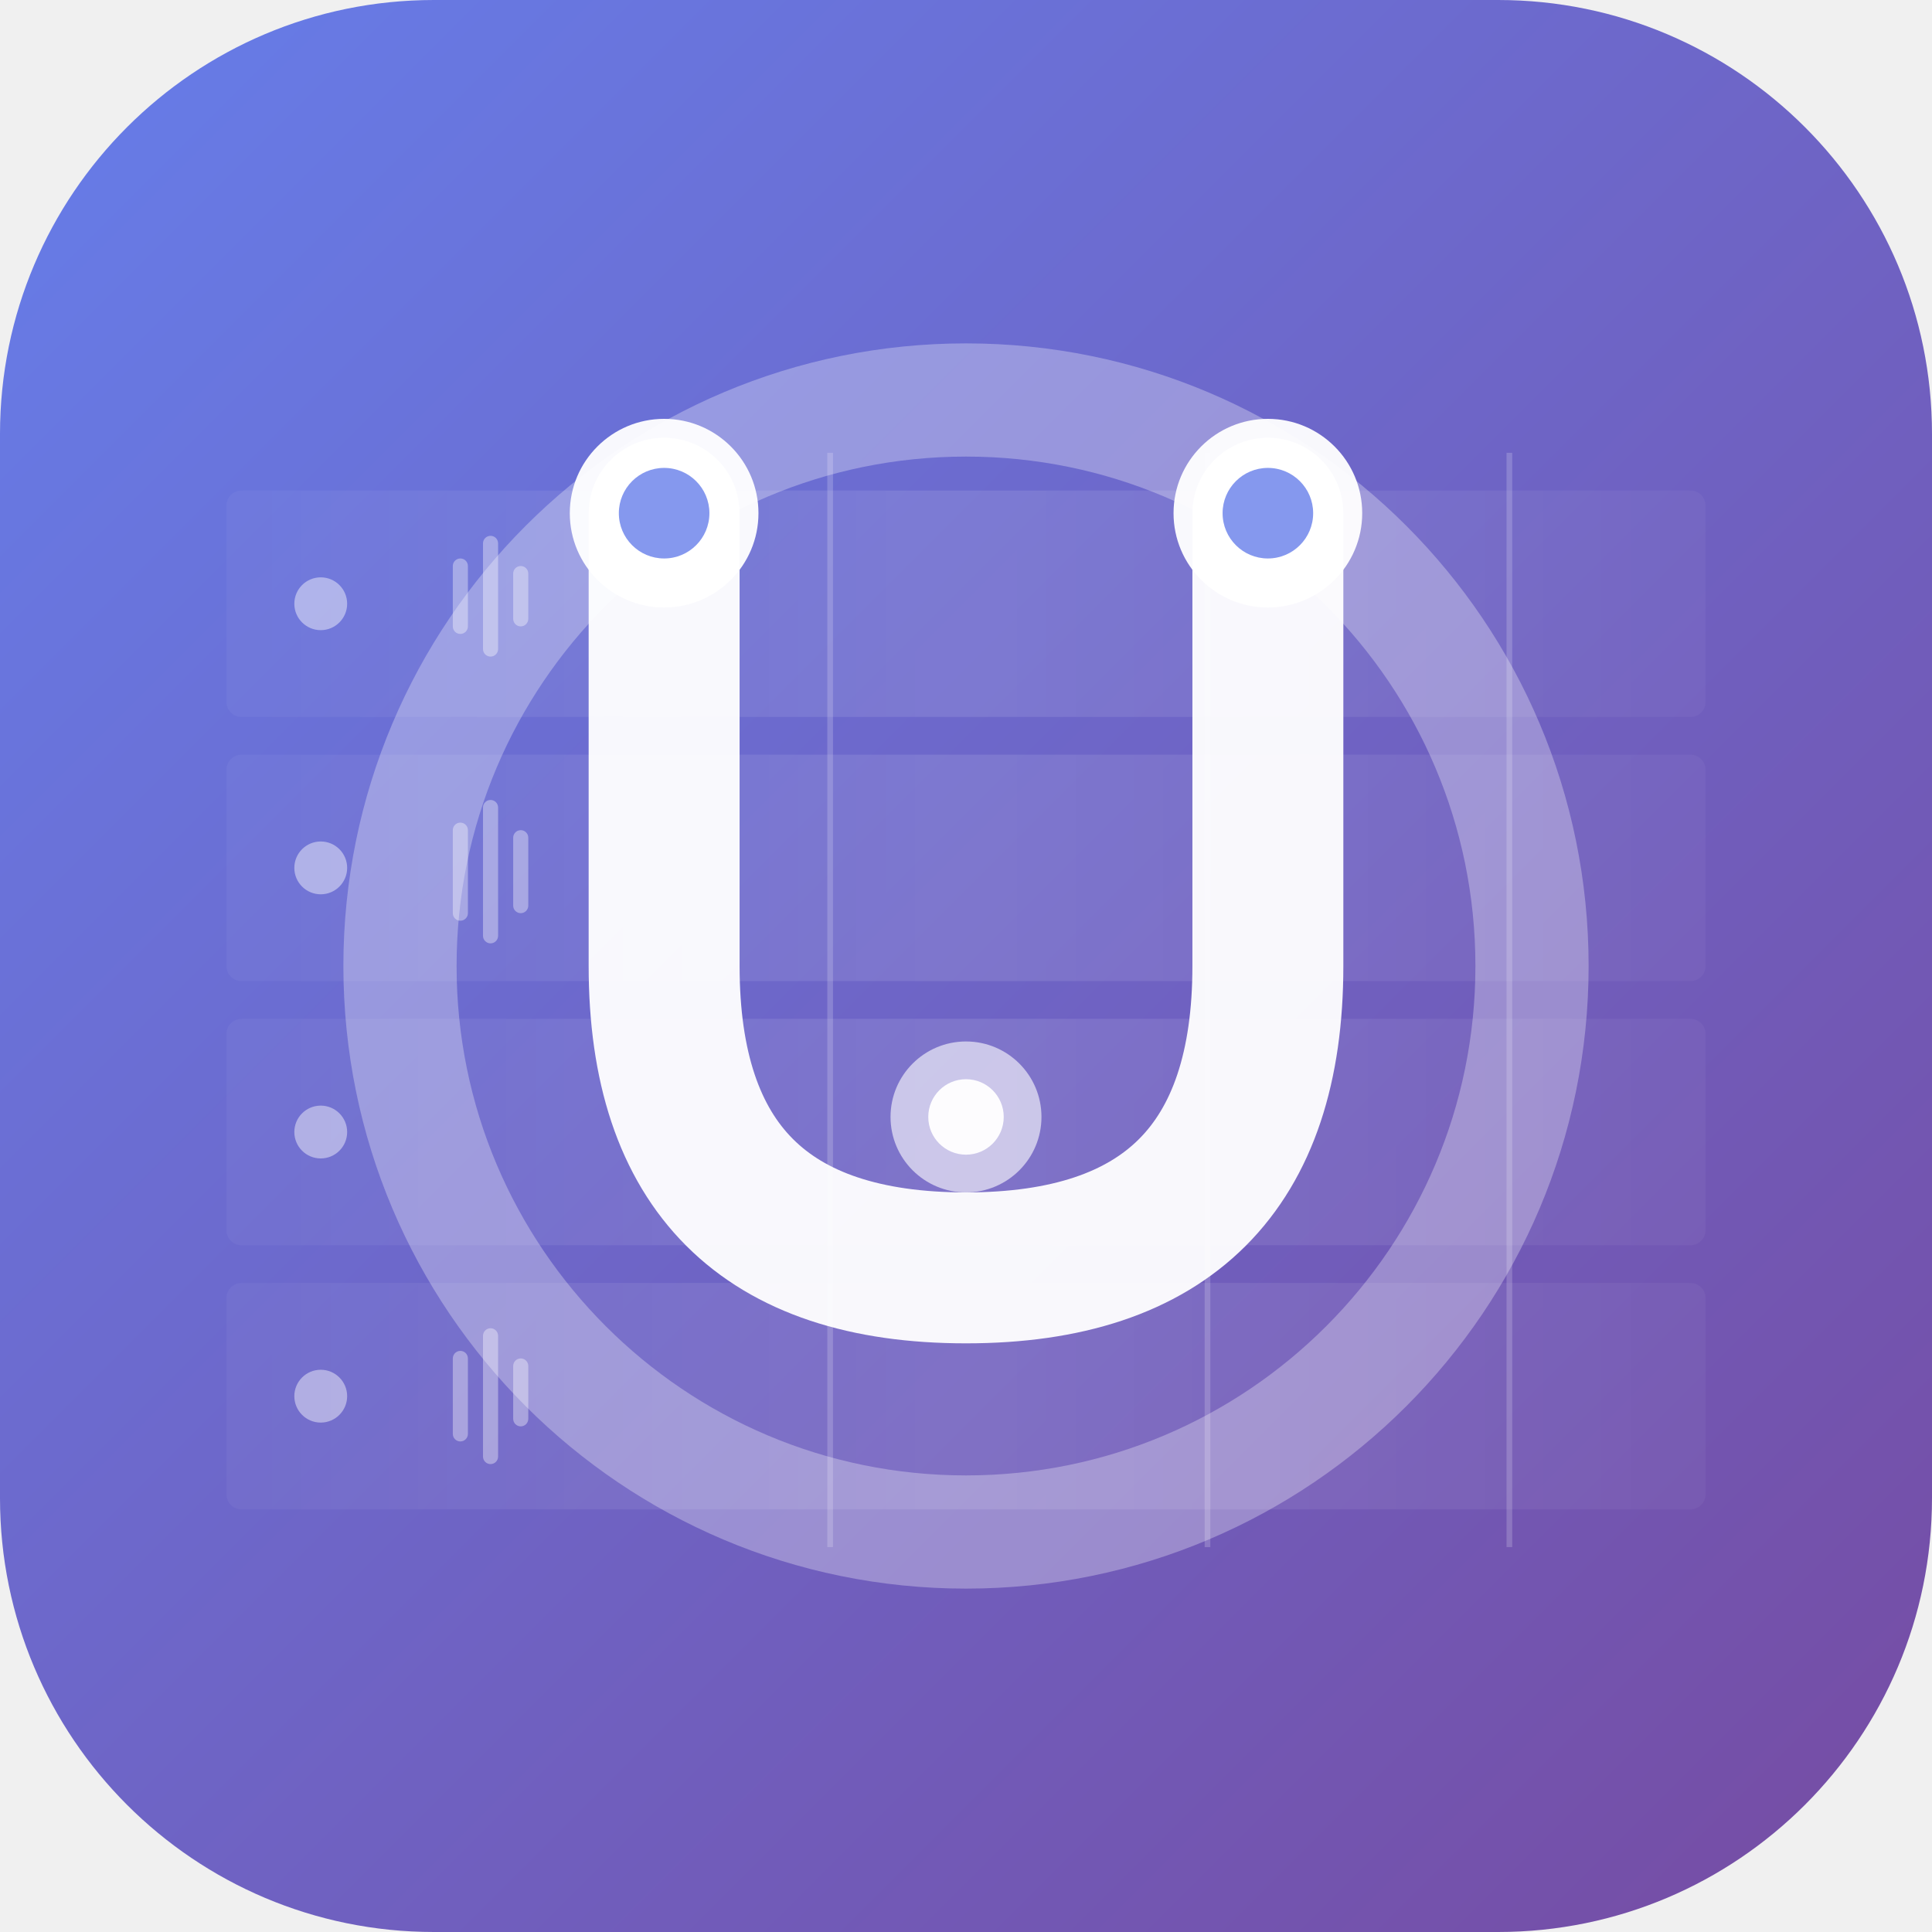
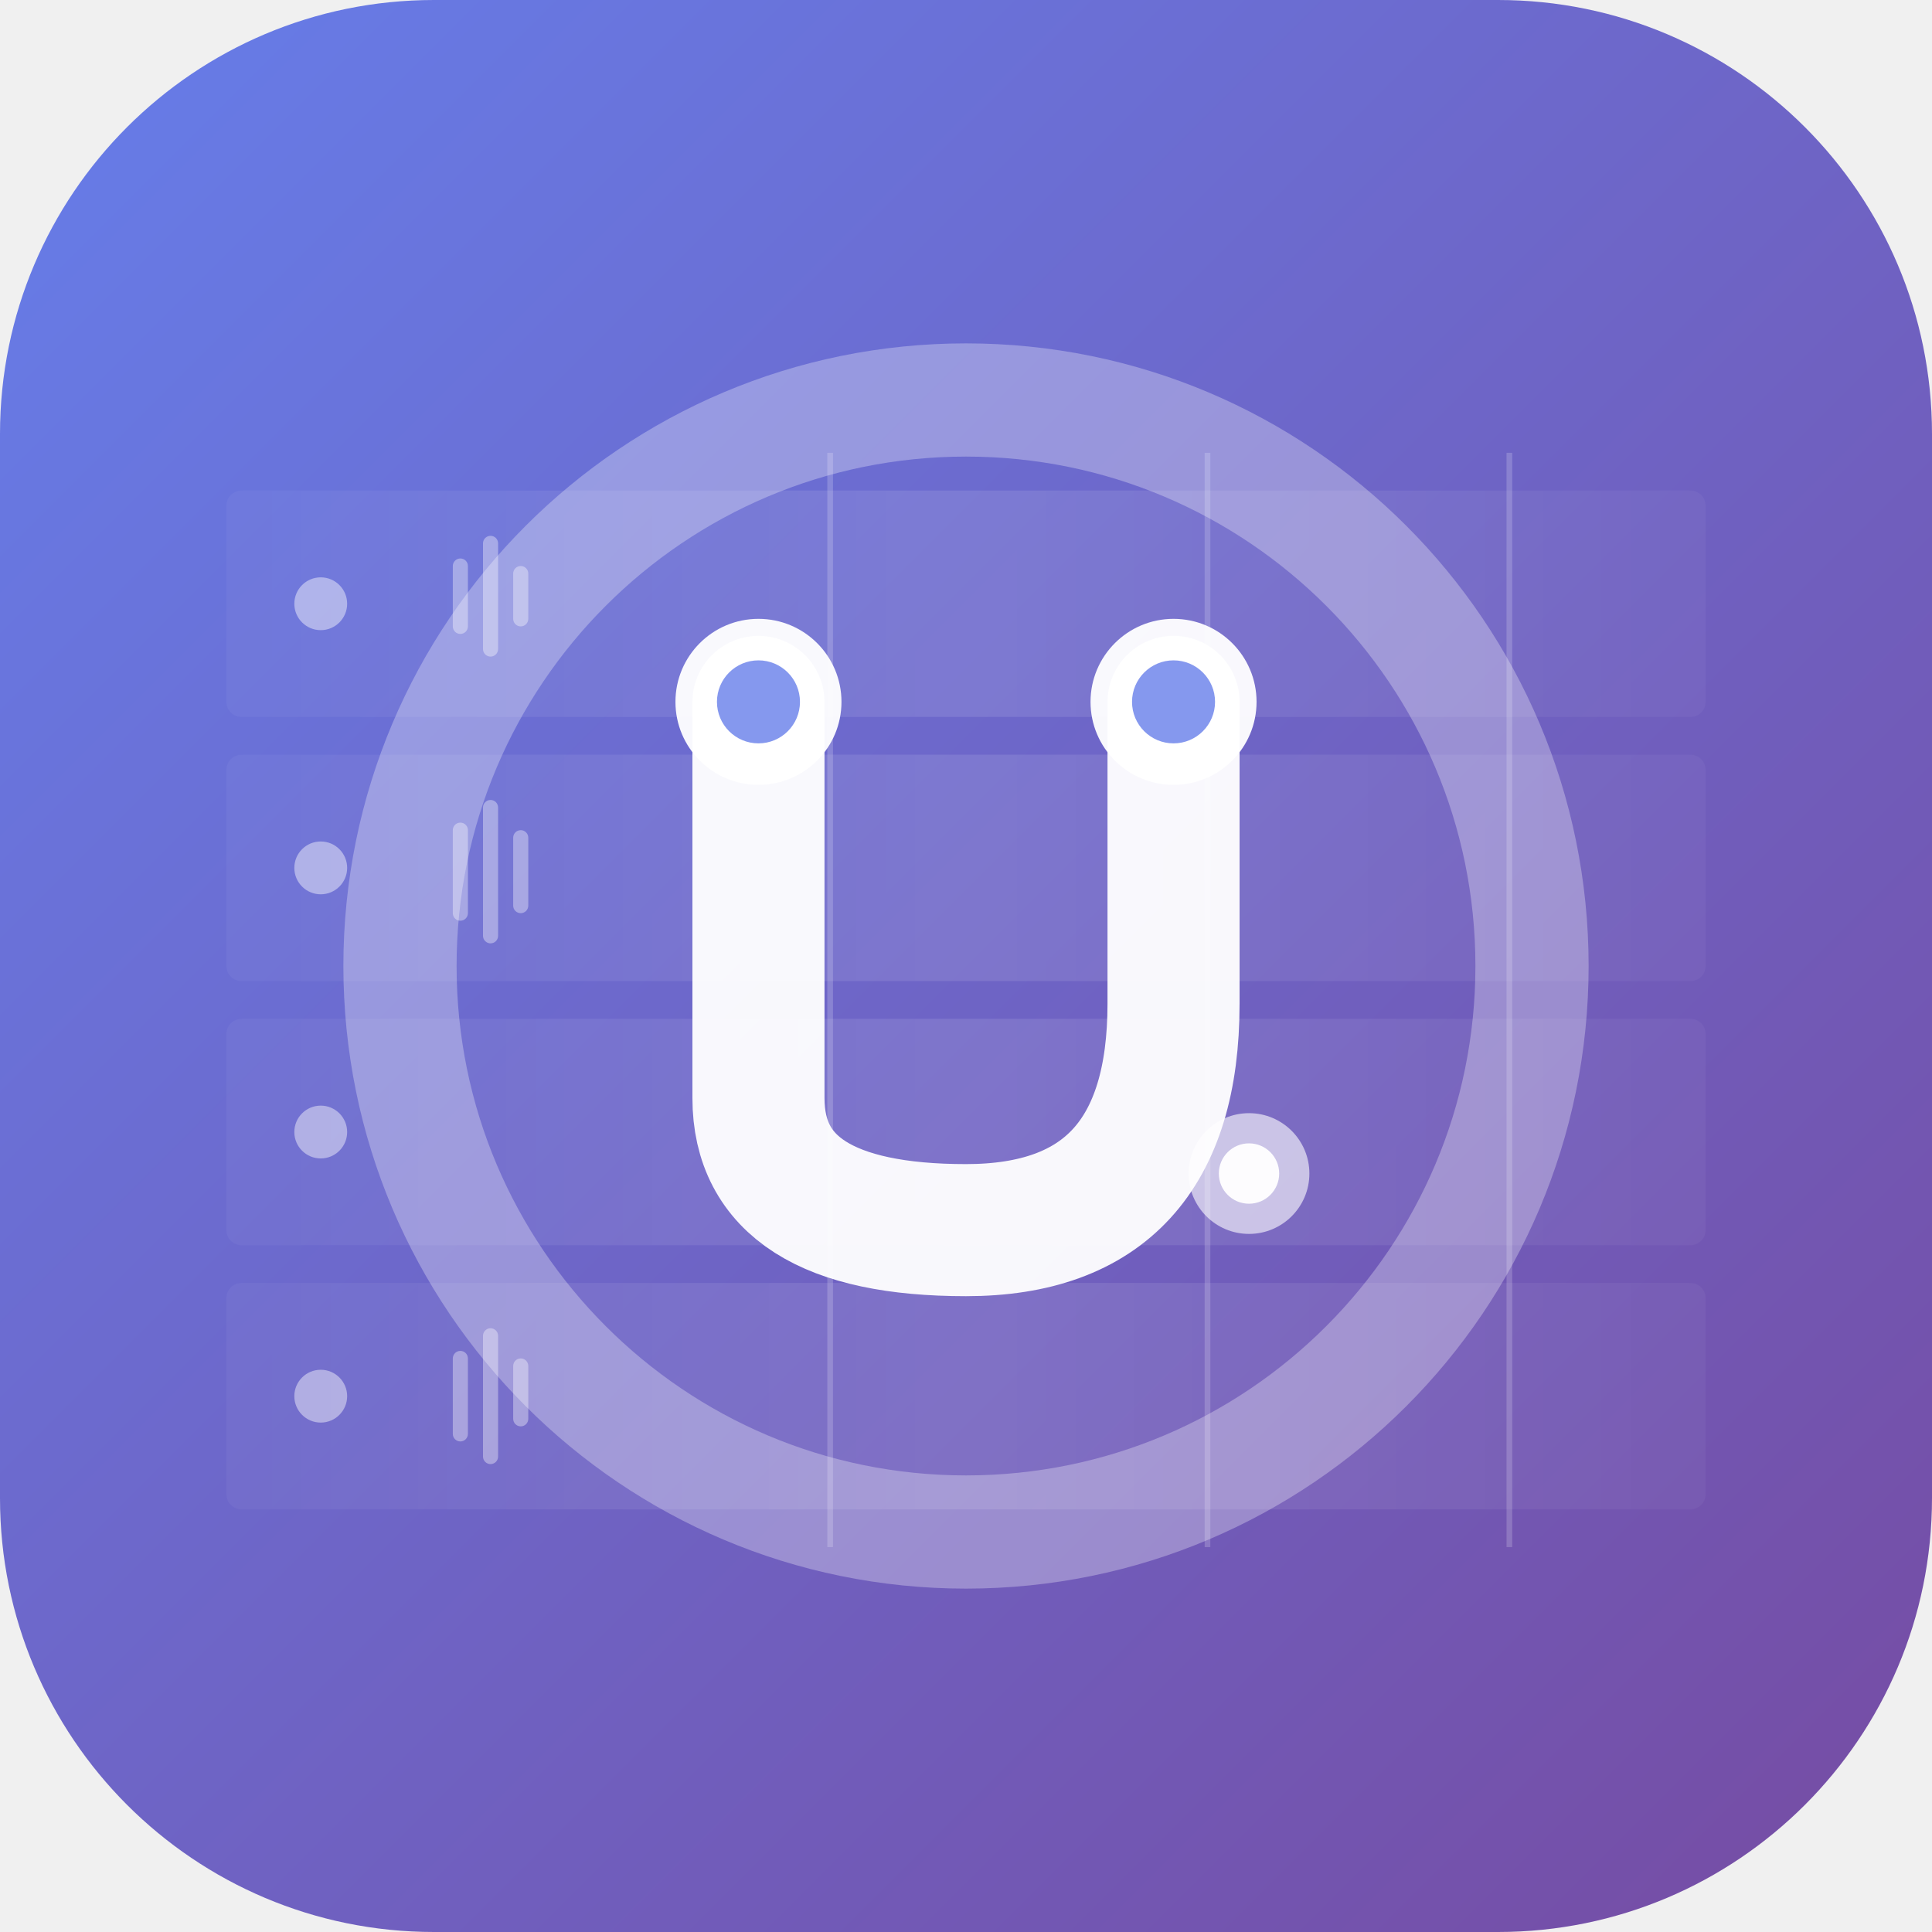
<svg xmlns="http://www.w3.org/2000/svg" viewBox="0 0 512 512" width="512" height="512">
  <defs>
    <linearGradient id="grad3" x1="0%" y1="0%" x2="100%" y2="100%">
      <stop offset="0%" style="stop-color:#667EEA;stop-opacity:1" />
      <stop offset="100%" style="stop-color:#764BA2;stop-opacity:1" />
    </linearGradient>
    <linearGradient id="trackGrad" x1="0%" y1="0%" x2="100%" y2="0%">
      <stop offset="0%" style="stop-color:white;stop-opacity:0.05" />
      <stop offset="50%" style="stop-color:white;stop-opacity:0.15" />
      <stop offset="100%" style="stop-color:white;stop-opacity:0.05" />
    </linearGradient>
  </defs>
  <rect width="512" height="512" rx="115" fill="url(#grad3)" />
  <g opacity="0.75">
    <rect x="60" y="130" width="392" height="60" rx="4" fill="url(#trackGrad)" />
    <rect x="60" y="200" width="392" height="60" rx="4" fill="url(#trackGrad)" />
    <rect x="60" y="270" width="392" height="60" rx="4" fill="url(#trackGrad)" />
    <rect x="60" y="340" width="392" height="60" rx="4" fill="url(#trackGrad)" />
    <circle cx="85" cy="160" r="7" fill="white" opacity="0.6" />
    <circle cx="85" cy="230" r="7" fill="white" opacity="0.6" />
    <circle cx="85" cy="300" r="7" fill="white" opacity="0.6" />
    <circle cx="85" cy="370" r="7" fill="white" opacity="0.6" />
    <rect x="120" y="148" width="4" height="20" rx="2" fill="white" opacity="0.5" />
    <rect x="128" y="142" width="4" height="32" rx="2" fill="white" opacity="0.5" />
    <rect x="136" y="150" width="4" height="16" rx="2" fill="white" opacity="0.5" />
    <rect x="120" y="218" width="4" height="26" rx="2" fill="white" opacity="0.5" />
    <rect x="128" y="212" width="4" height="38" rx="2" fill="white" opacity="0.5" />
    <rect x="136" y="220" width="4" height="22" rx="2" fill="white" opacity="0.5" />
    <rect x="120" y="358" width="4" height="24" rx="2" fill="white" opacity="0.5" />
    <rect x="128" y="352" width="4" height="36" rx="2" fill="white" opacity="0.5" />
    <rect x="136" y="360" width="4" height="18" rx="2" fill="white" opacity="0.5" />
    <line x1="220" y1="120" x2="220" y2="410" stroke="white" stroke-width="1.5" opacity="0.25" />
    <line x1="320" y1="120" x2="320" y2="410" stroke="white" stroke-width="1.5" opacity="0.25" />
    <line x1="400" y1="120" x2="400" y2="410" stroke="white" stroke-width="1.5" opacity="0.25" />
  </g>
  <g transform="translate(256, 256)">
    <circle cx="0" cy="0" r="150" fill="none" stroke="white" stroke-width="30" opacity="0.3" />
-     <path d="M -80 -120 L -80 0 Q -80 80 0 80 Q 80 80 80 0 L 80 -120" fill="none" stroke="white" stroke-width="40" stroke-linecap="round" stroke-linejoin="round" opacity="0.95" />
-     <circle cx="-80" cy="-120" r="25" fill="white" opacity="0.95" />
-     <circle cx="80" cy="-120" r="25" fill="white" opacity="0.95" />
-     <circle cx="-80" cy="-120" r="12" fill="#667EEA" opacity="0.8" />
-     <circle cx="80" cy="-120" r="12" fill="#667EEA" opacity="0.8" />
-     <circle cx="0" cy="40" r="20" fill="white" opacity="0.6" />
-     <circle cx="0" cy="40" r="10" fill="white" opacity="0.95" />
+     <path d="M -55 -70 L -55 35 Q -55 70 0 70 Q 55 70 55 10 L 55 -70" fill="none" stroke="white" stroke-width="35" stroke-linecap="round" stroke-linejoin="round" opacity="0.95" />
+     <circle cx="-55" cy="-70" r="22" fill="white" opacity="0.95" />
+     <circle cx="55" cy="-70" r="22" fill="white" opacity="0.95" />
+     <circle cx="-55" cy="-70" r="11" fill="#667EEA" opacity="0.8" />
+     <circle cx="55" cy="-70" r="11" fill="#667EEA" opacity="0.8" />
+     <circle cx="75" cy="55" r="16" fill="white" opacity="0.6" />
+     <circle cx="75" cy="55" r="8" fill="white" opacity="0.95" />
  </g>
</svg>
